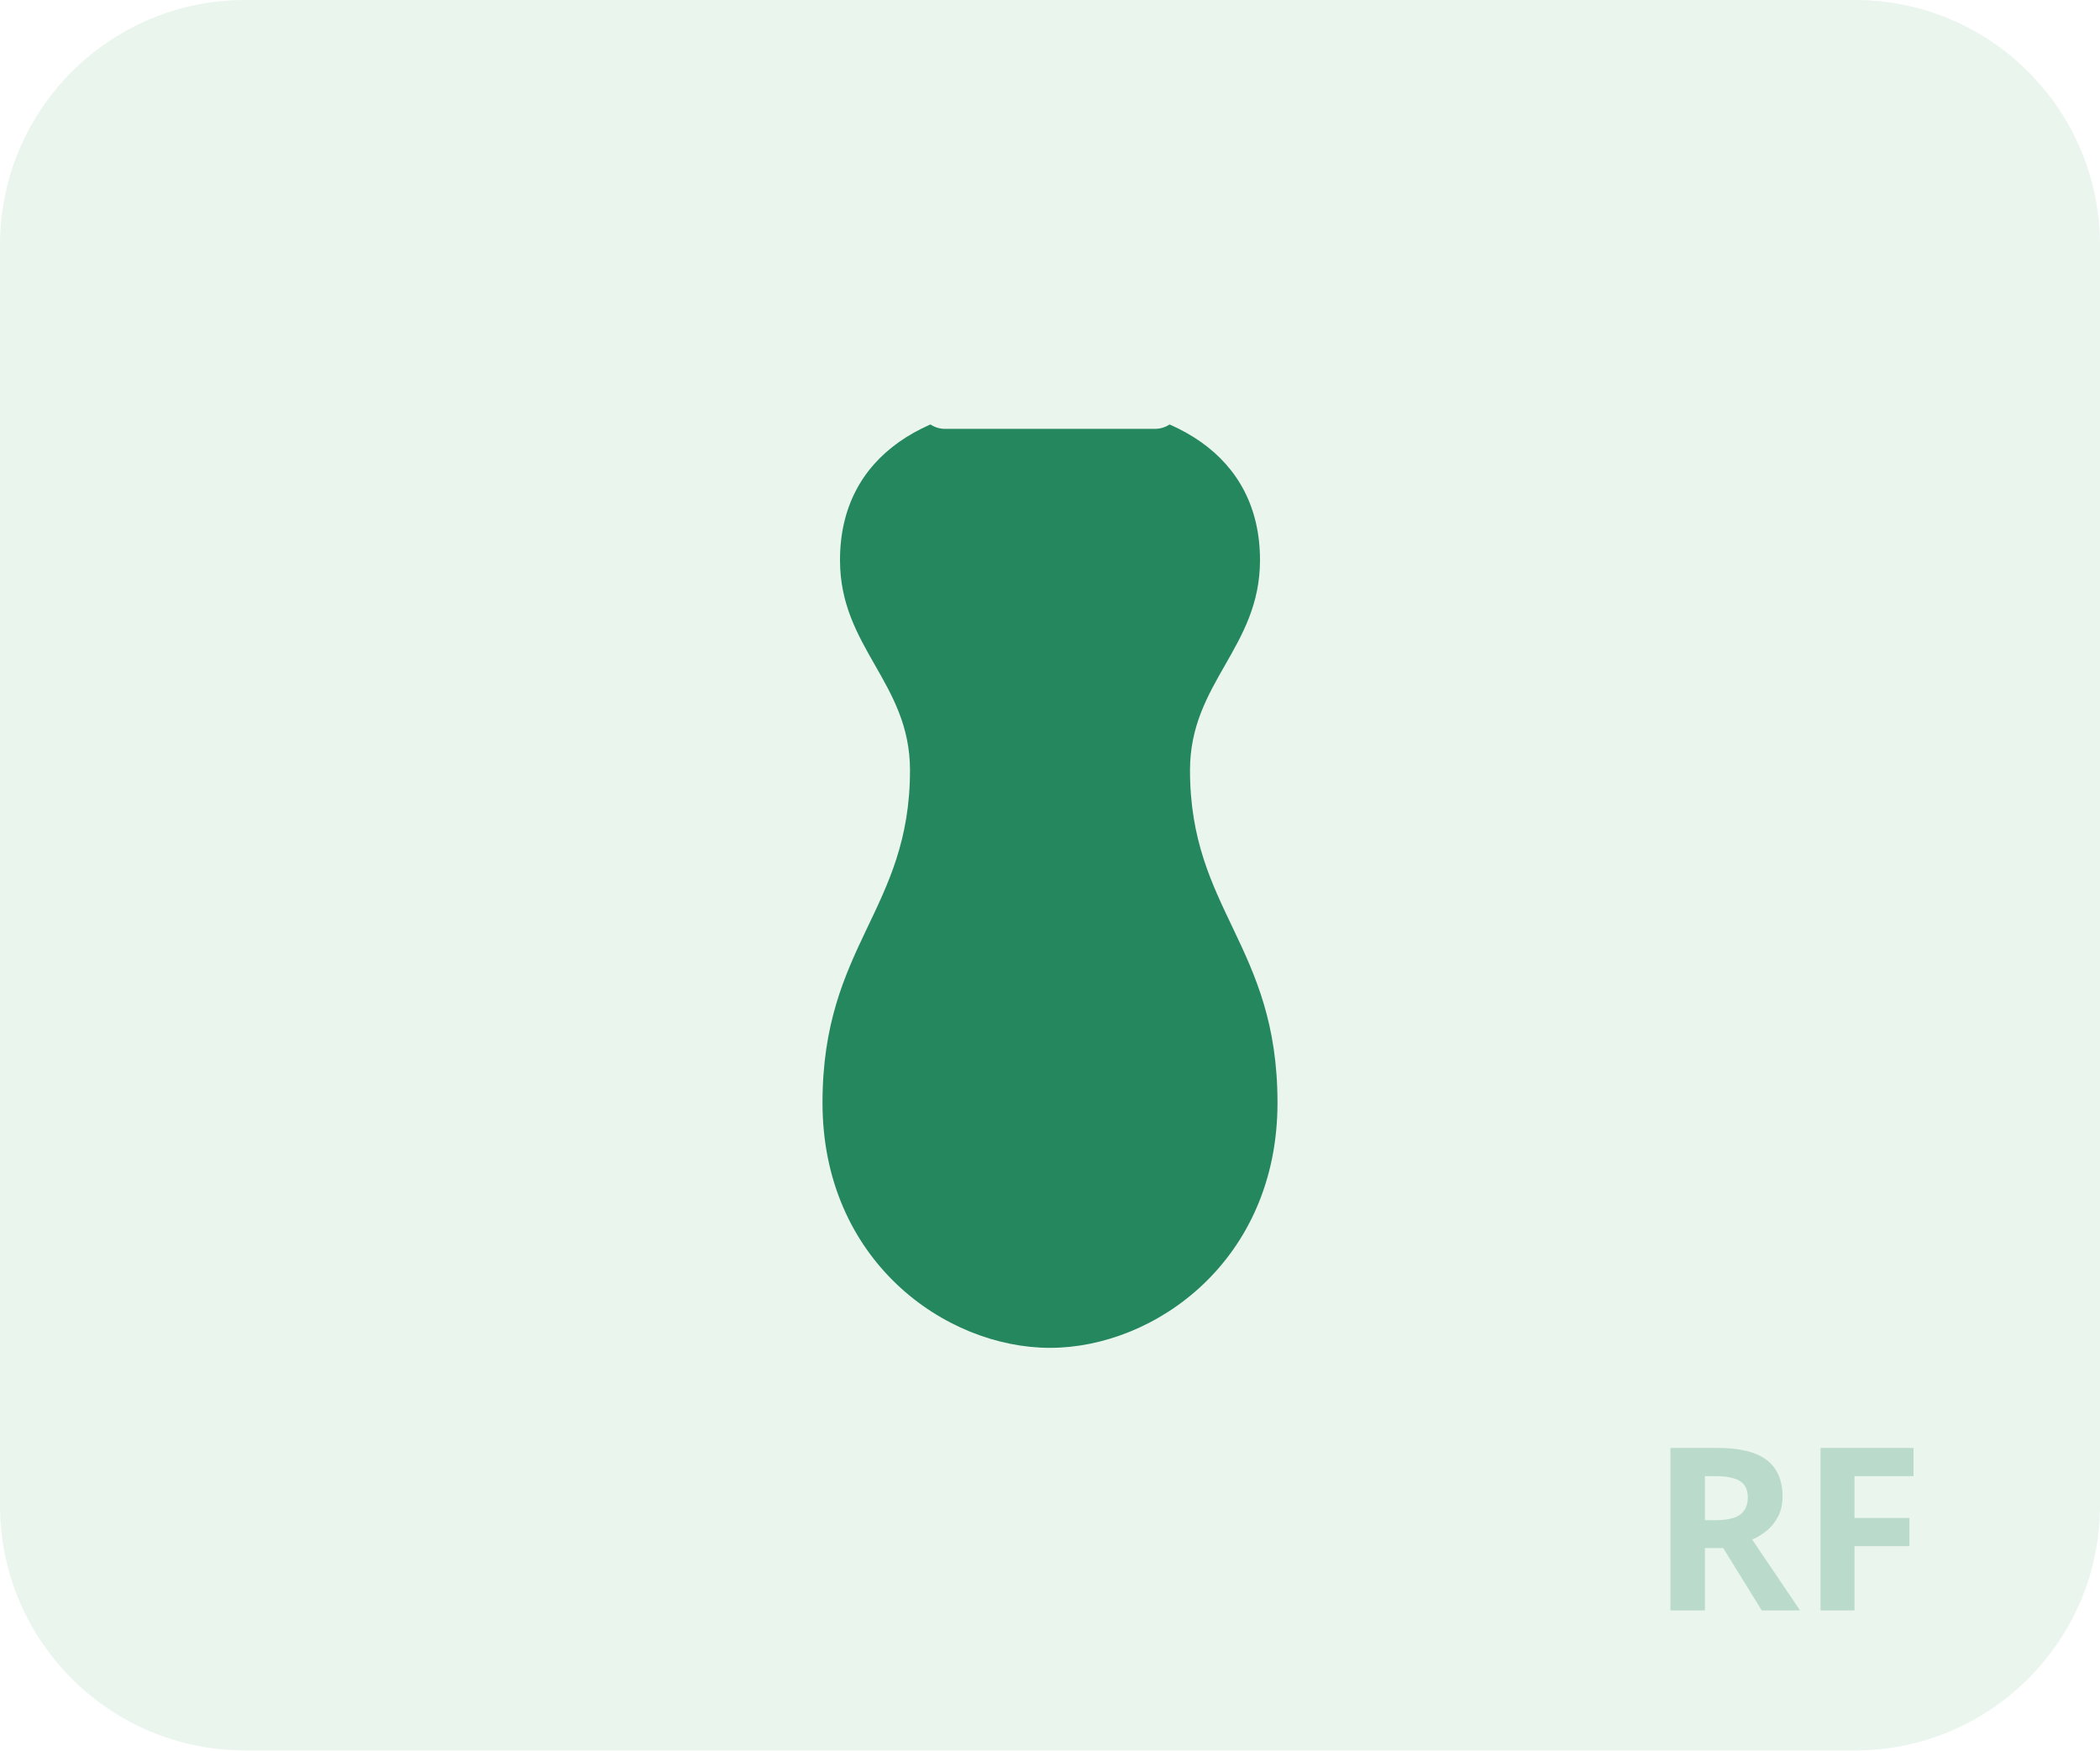
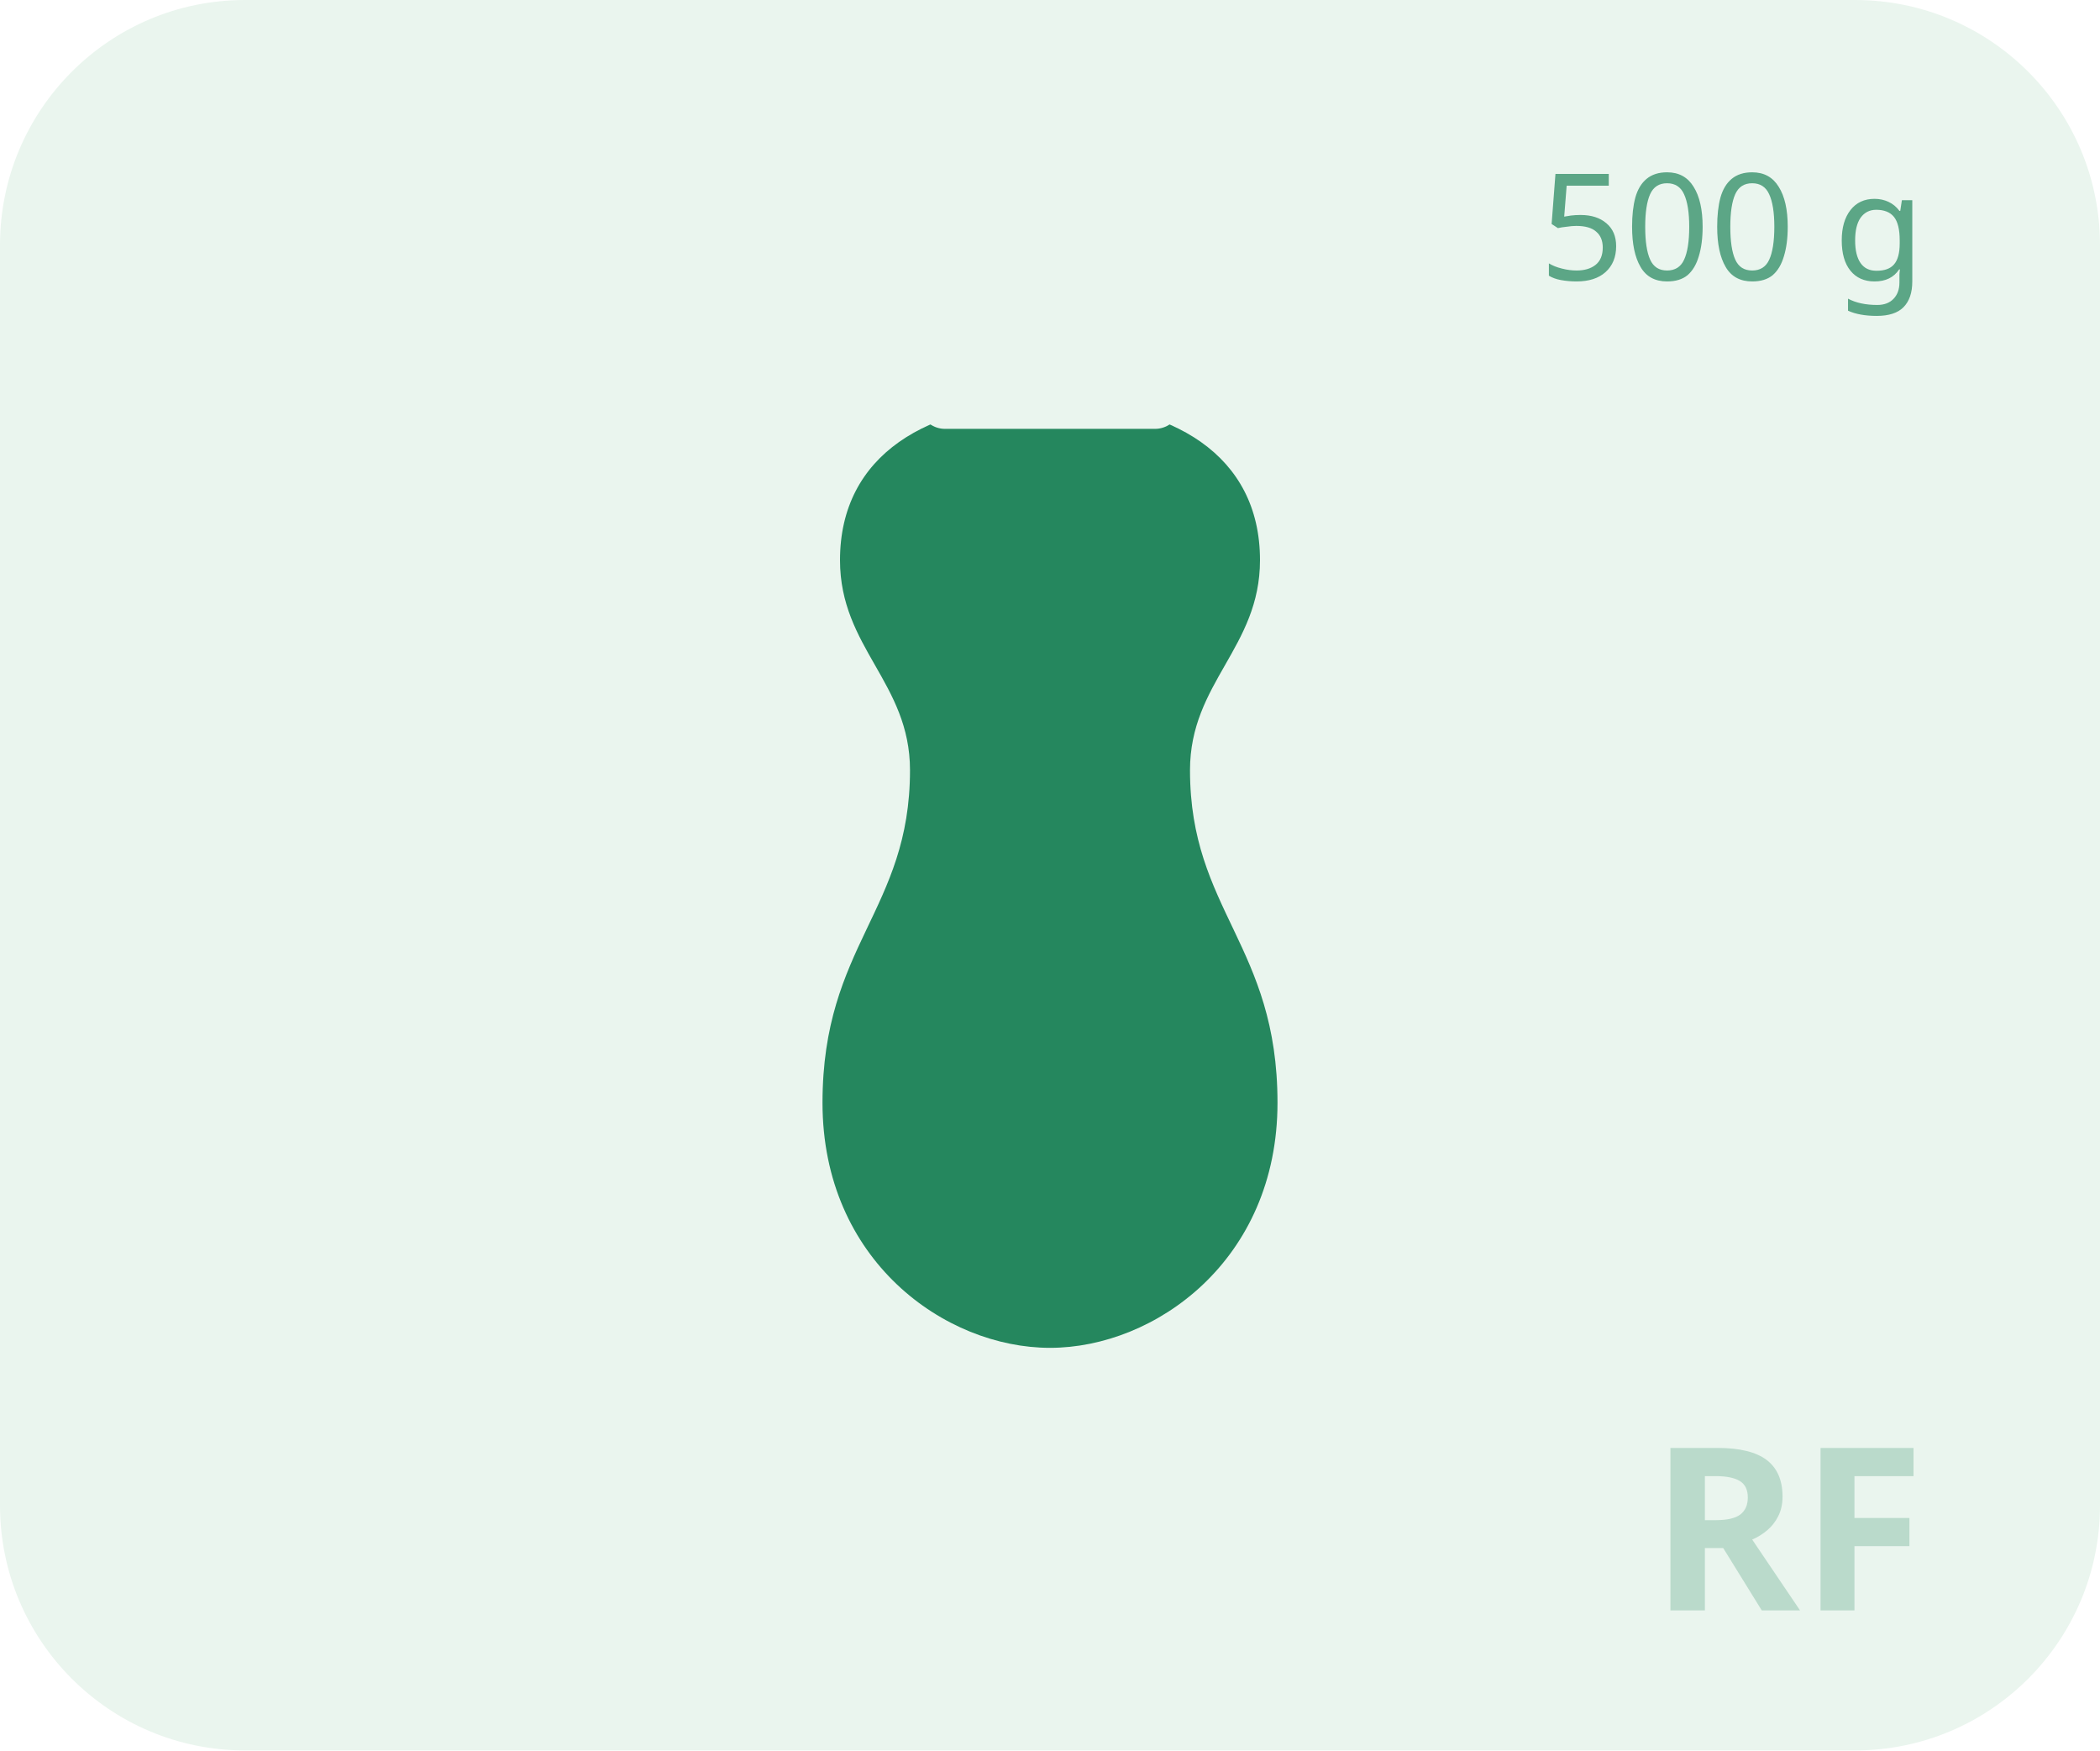
<svg xmlns="http://www.w3.org/2000/svg" viewBox="0 0 120 100" role="img" aria-label="Rice Flour">
  <rect width="120" height="100" rx="14" fill="#eaf5ee" />
  <g transform="translate(4 2)">
    <path d="M44 30c0-6 5-9 12-9s12 3 12 9c0 5-4 7-4 12 0 8 5 10 5 19 0 9-7 14-13 14s-13-5-13-14c0-9 5-11 5-19 0-5-4-7-4-12z" fill="#0f7b4f" opacity=".9" />
    <path d="M50 21h12" stroke="#eaf5ee" stroke-width="3" stroke-linecap="round" />
  </g>
-   <text x="110" y="16" text-anchor="end" font-family="system-ui,sans-serif" font-size="8.5" fill="#0f7b4f" opacity=".65" />
+   <text x="110" y="16" text-anchor="end" font-family="system-ui,sans-serif" font-size="8.5" fill="#0f7b4f" opacity=".65">500 g</text>
  <text x="110" y="92" text-anchor="end" font-family="system-ui,sans-serif" font-size="13" font-weight="800" fill="#0f7b4f" opacity=".22">RF</text>
</svg>
